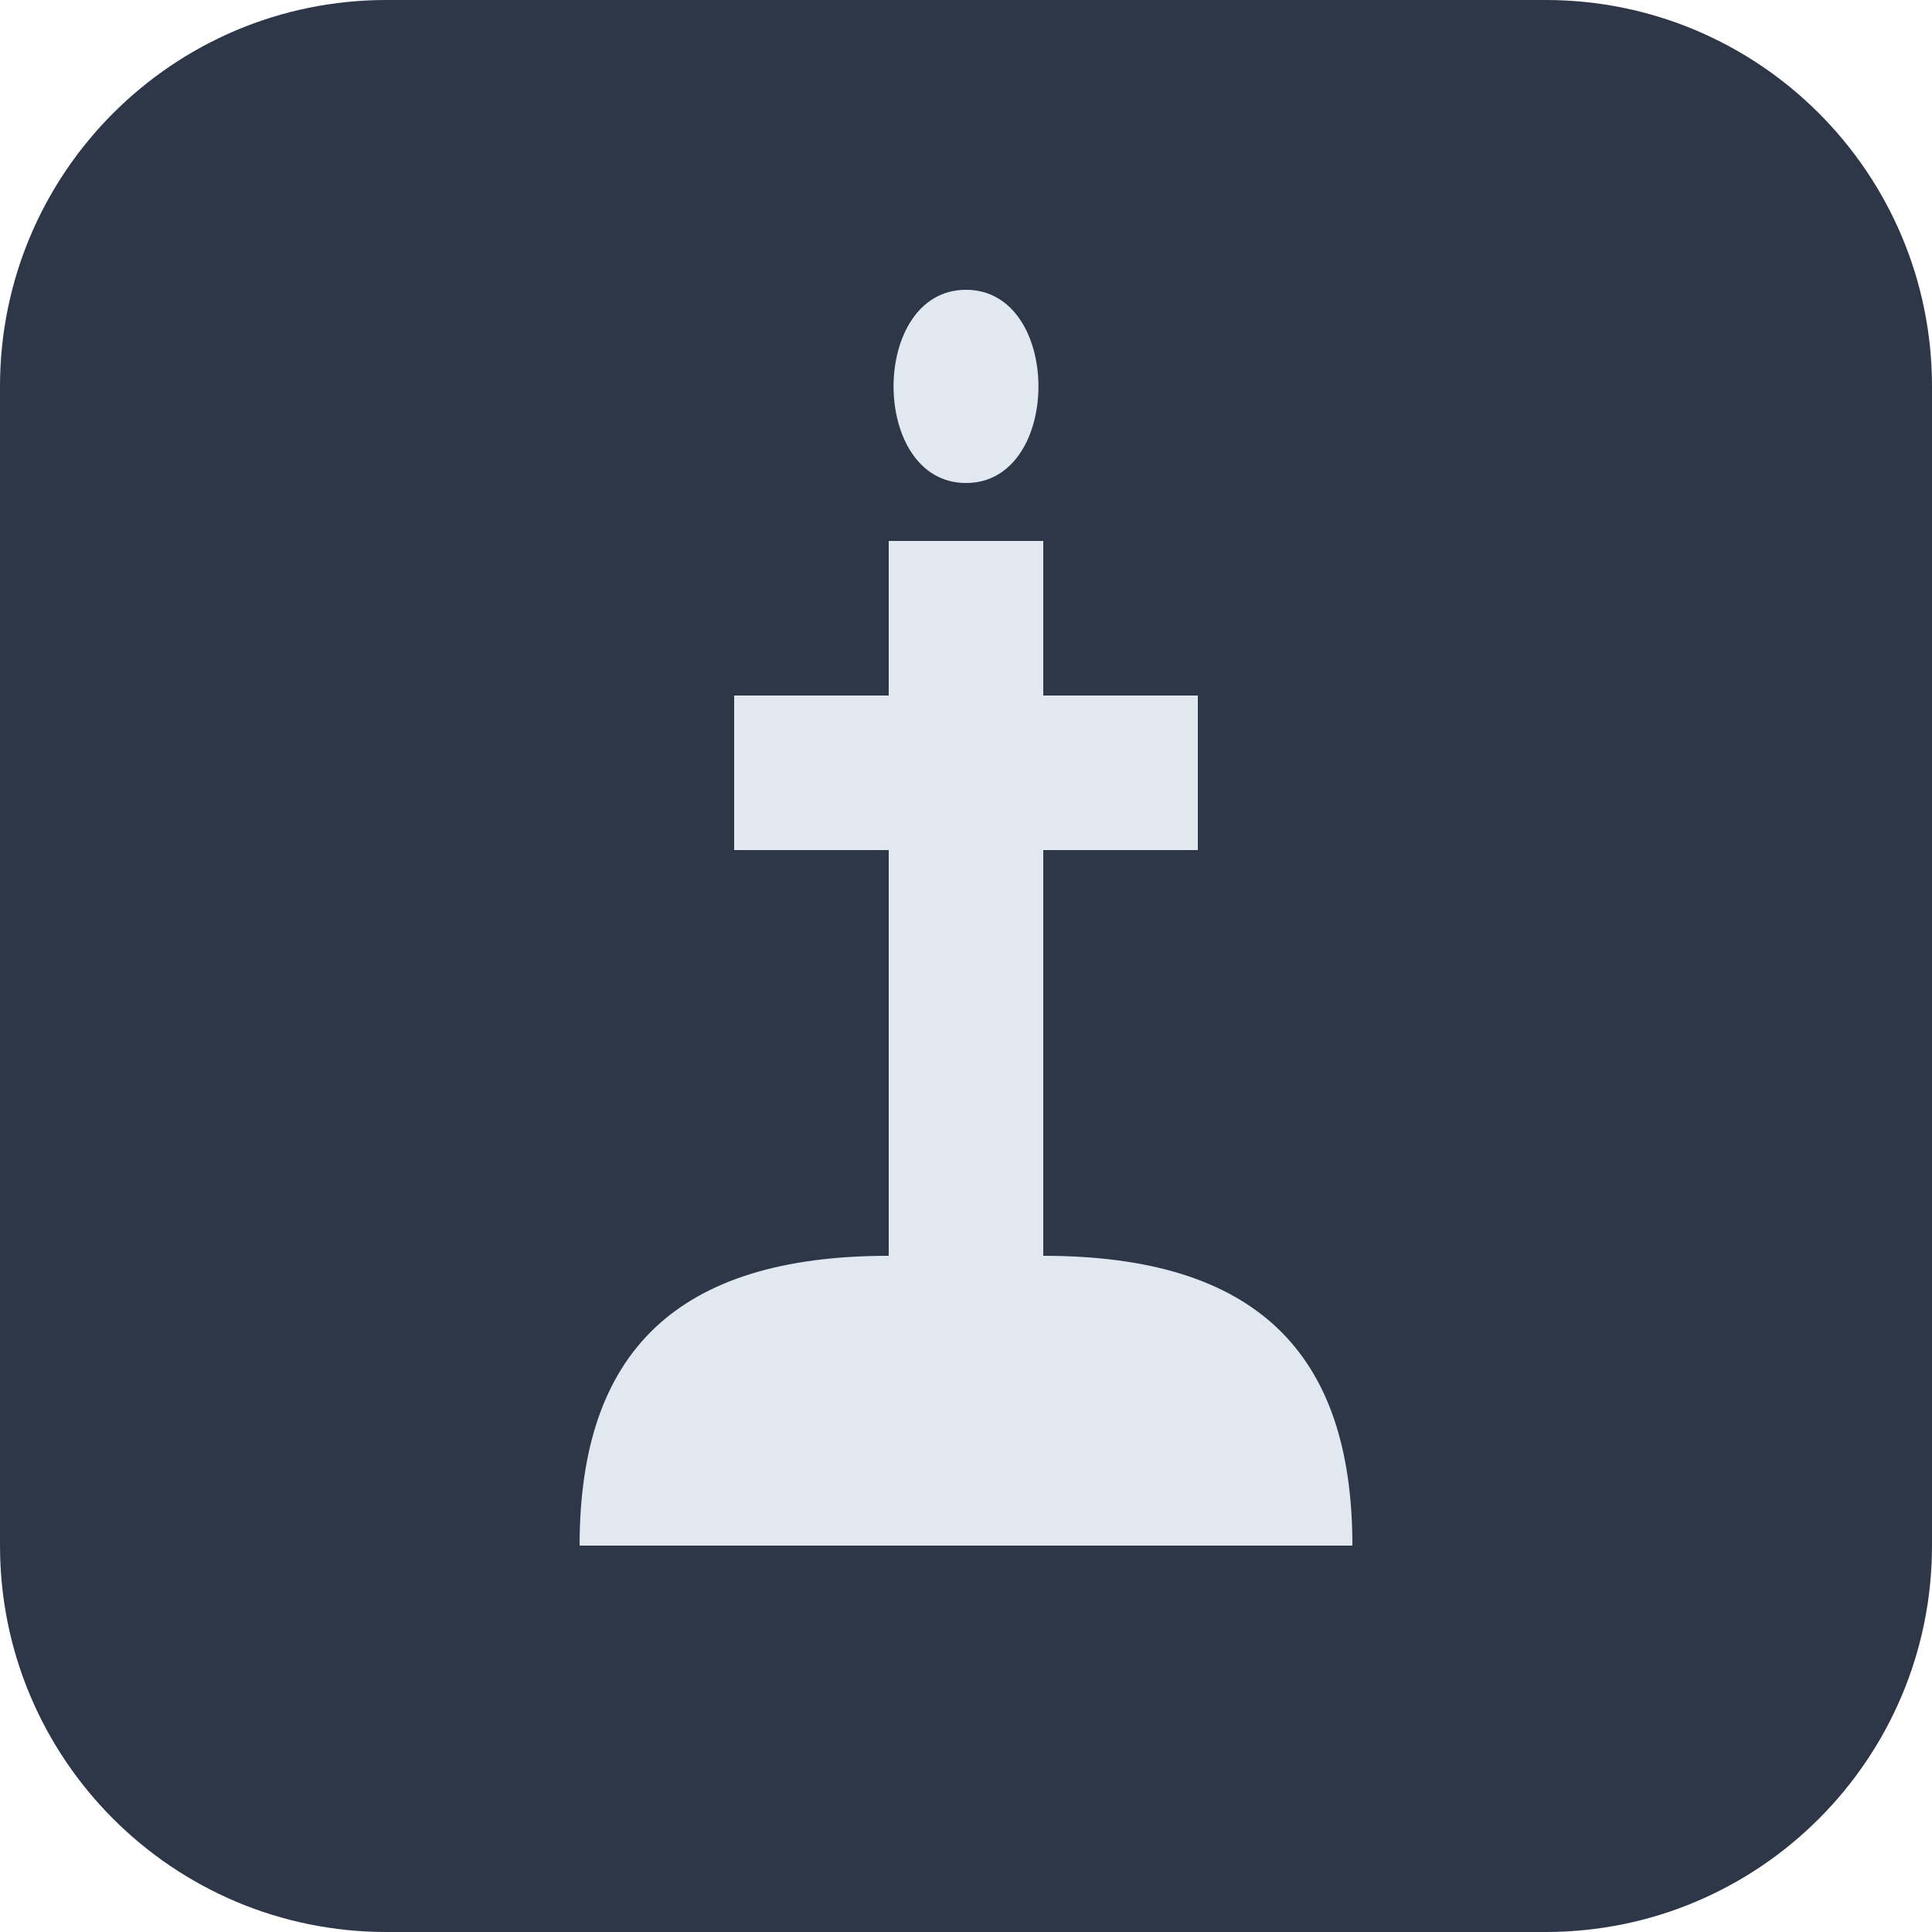
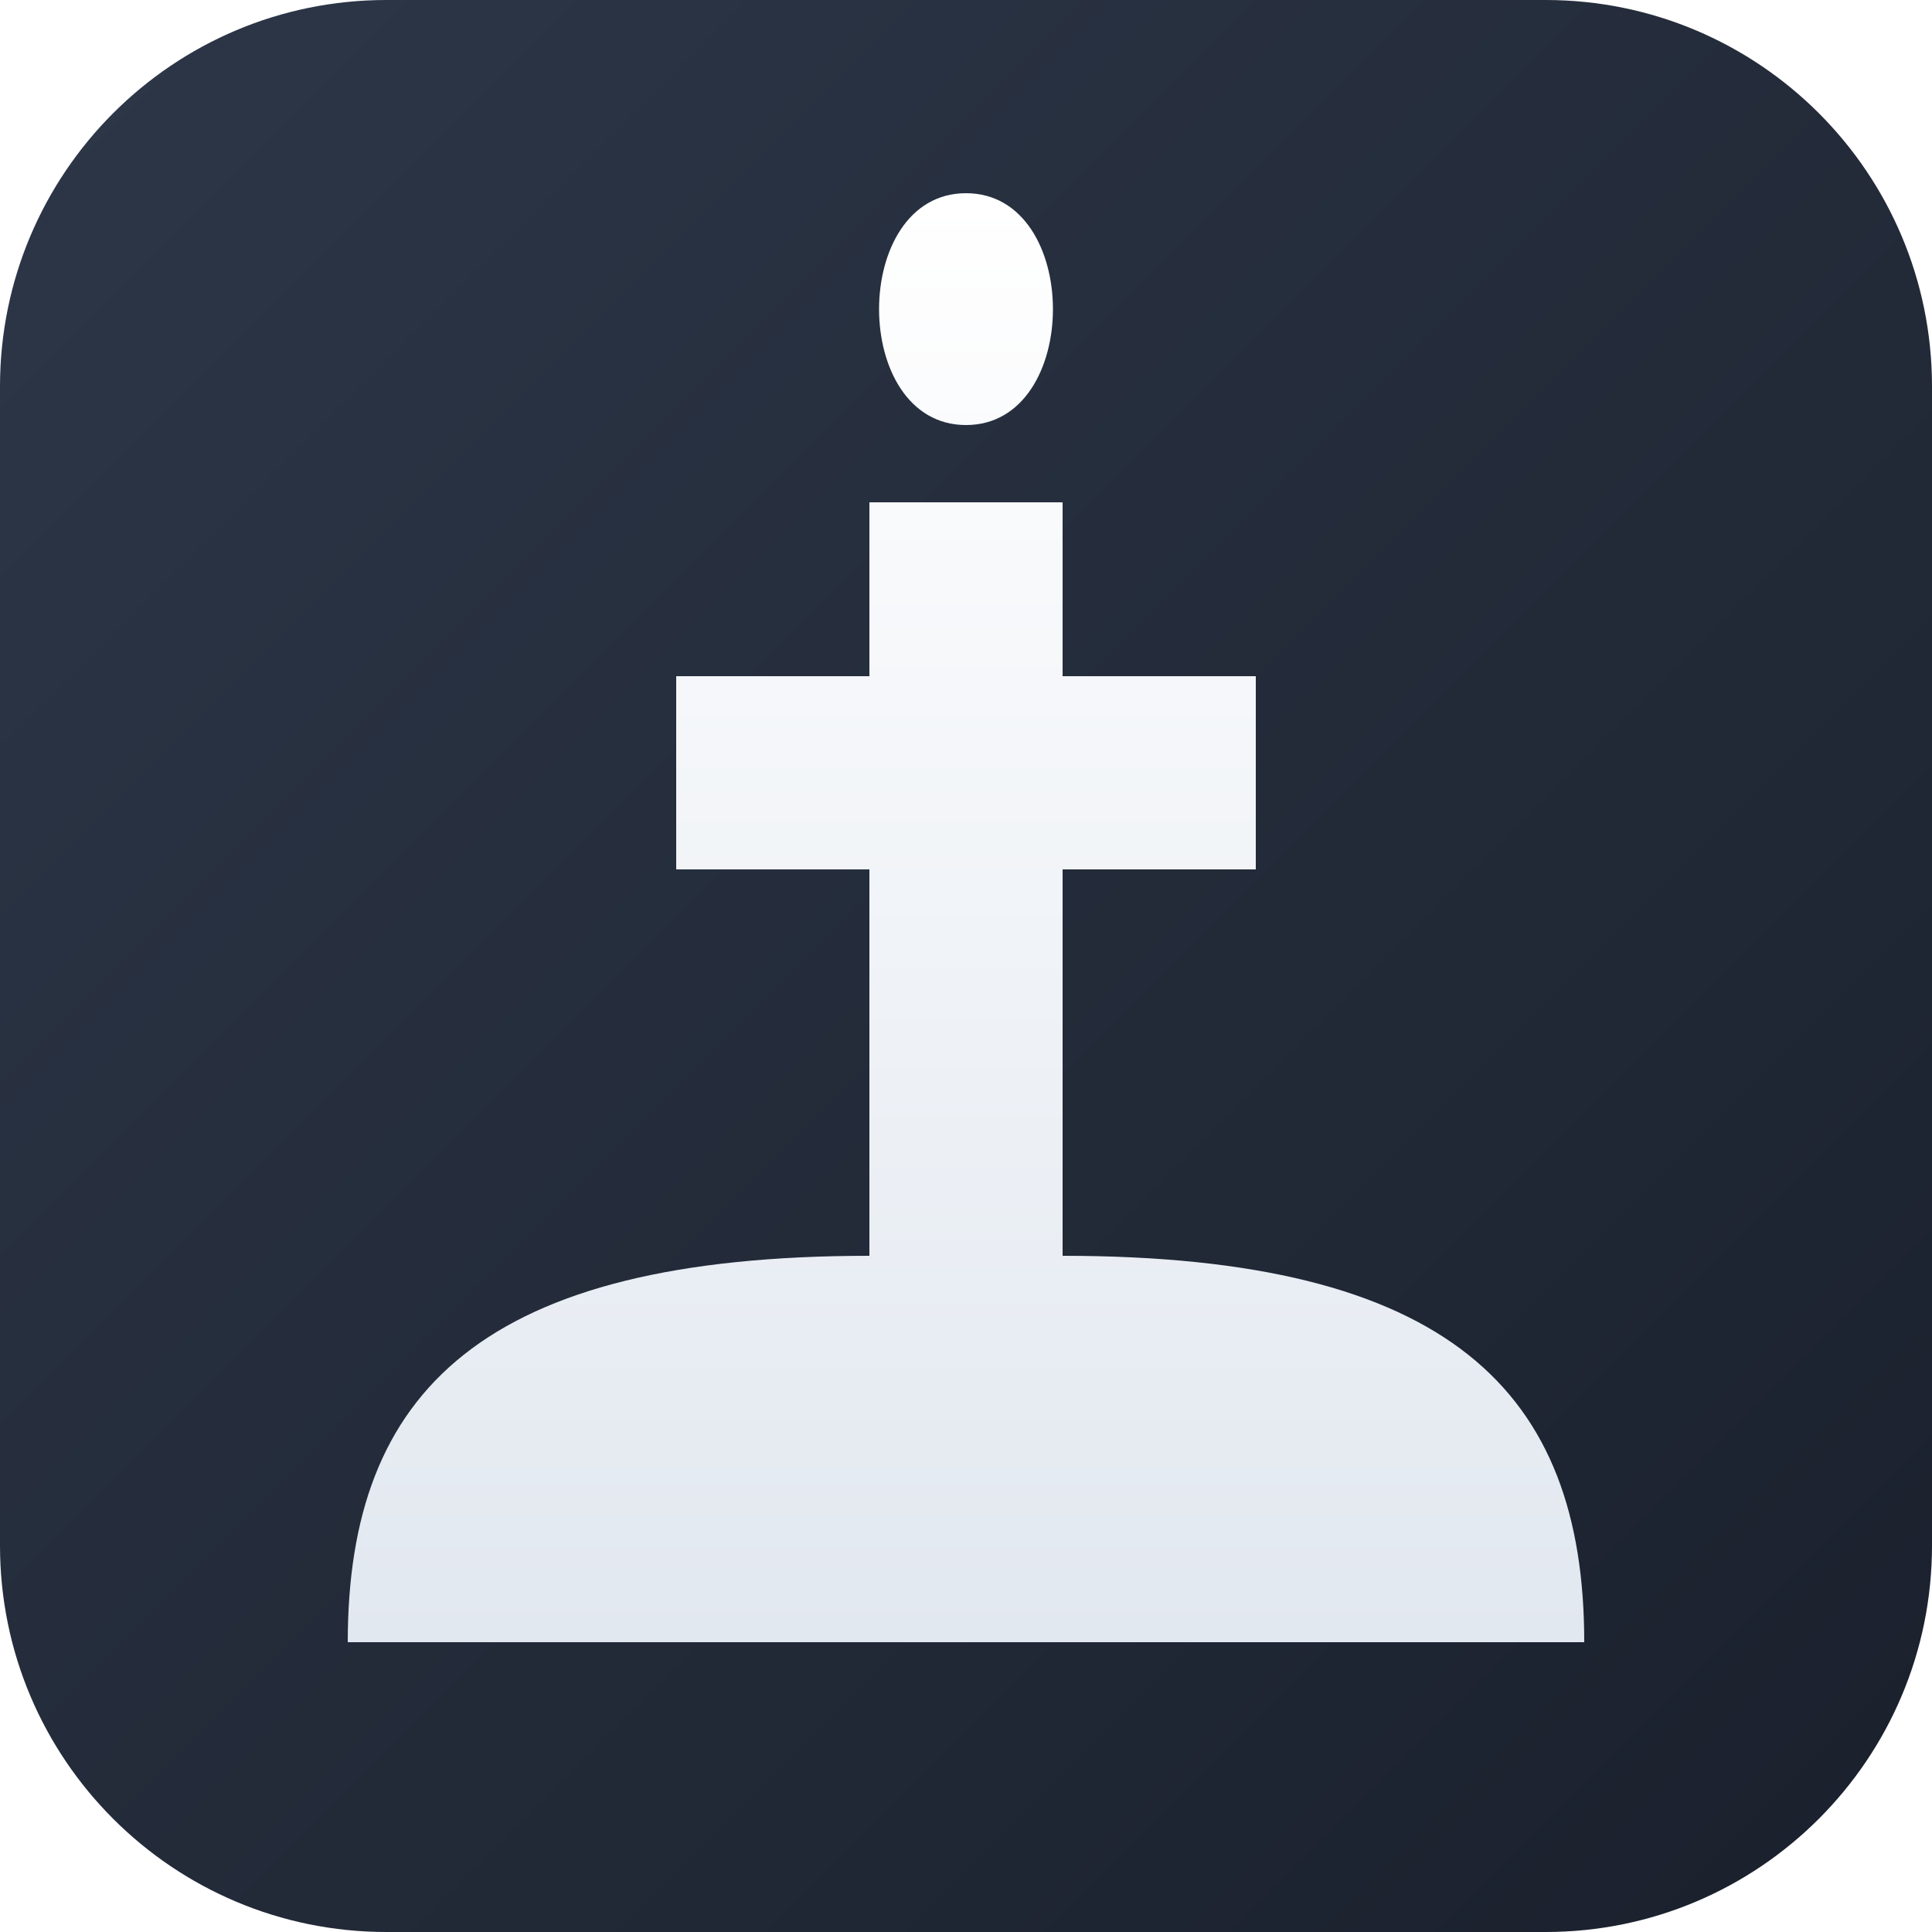
<svg xmlns="http://www.w3.org/2000/svg" viewBox="0 0 100 100">
-   <rect width="100" height="100" rx="20" fill="#2d3748" />
-   <path fill="#e2e8f0" d="M 50 15 C 55 15 55 25 50 25 C 45 25 45 15 50 15 Z M 46 28 L 54 28 L 54 36 L 62 36 L 62 44 L 54 44 L 54 65 C 65 65 70 70 70 80 L 30 80 C 30 70 35 65 46 65 L 46 44 L 38 44 L 38 36 L 46 36 Z" />
+   <defs>
+     <linearGradient id="bg" x1="0%" y1="0%" x2="100%" y2="100%">
+       <stop offset="0%" style="stop-color:#2d3748;stop-opacity:1" />
+       <stop offset="100%" style="stop-color:#1a202c;stop-opacity:1" />
+     </linearGradient>
+     <linearGradient id="piece" x1="0%" y1="0%" x2="0%" y2="100%">
+       <stop offset="0%" style="stop-color:#ffffff;stop-opacity:1" />
+       <stop offset="100%" style="stop-color:#e2e8f0;stop-opacity:1" />
+     </linearGradient>
+   </defs>
+   <rect width="100" height="100" rx="20" fill="url(#bg)" />
+   <path fill="url(#piece)" d="M 50 10 C 56 10 56 22 50 22 C 44 22 44 10 50 10 Z M 45 26 L 55 26 L 55 35 L 65 35 L 65 45 L 55 45 L 55 65 C 75 65 82 72 82 85 L 18 85 C 18 72 25 65 45 65 L 45 45 L 35 45 L 35 35 L 45 35 Z" />
</svg>
